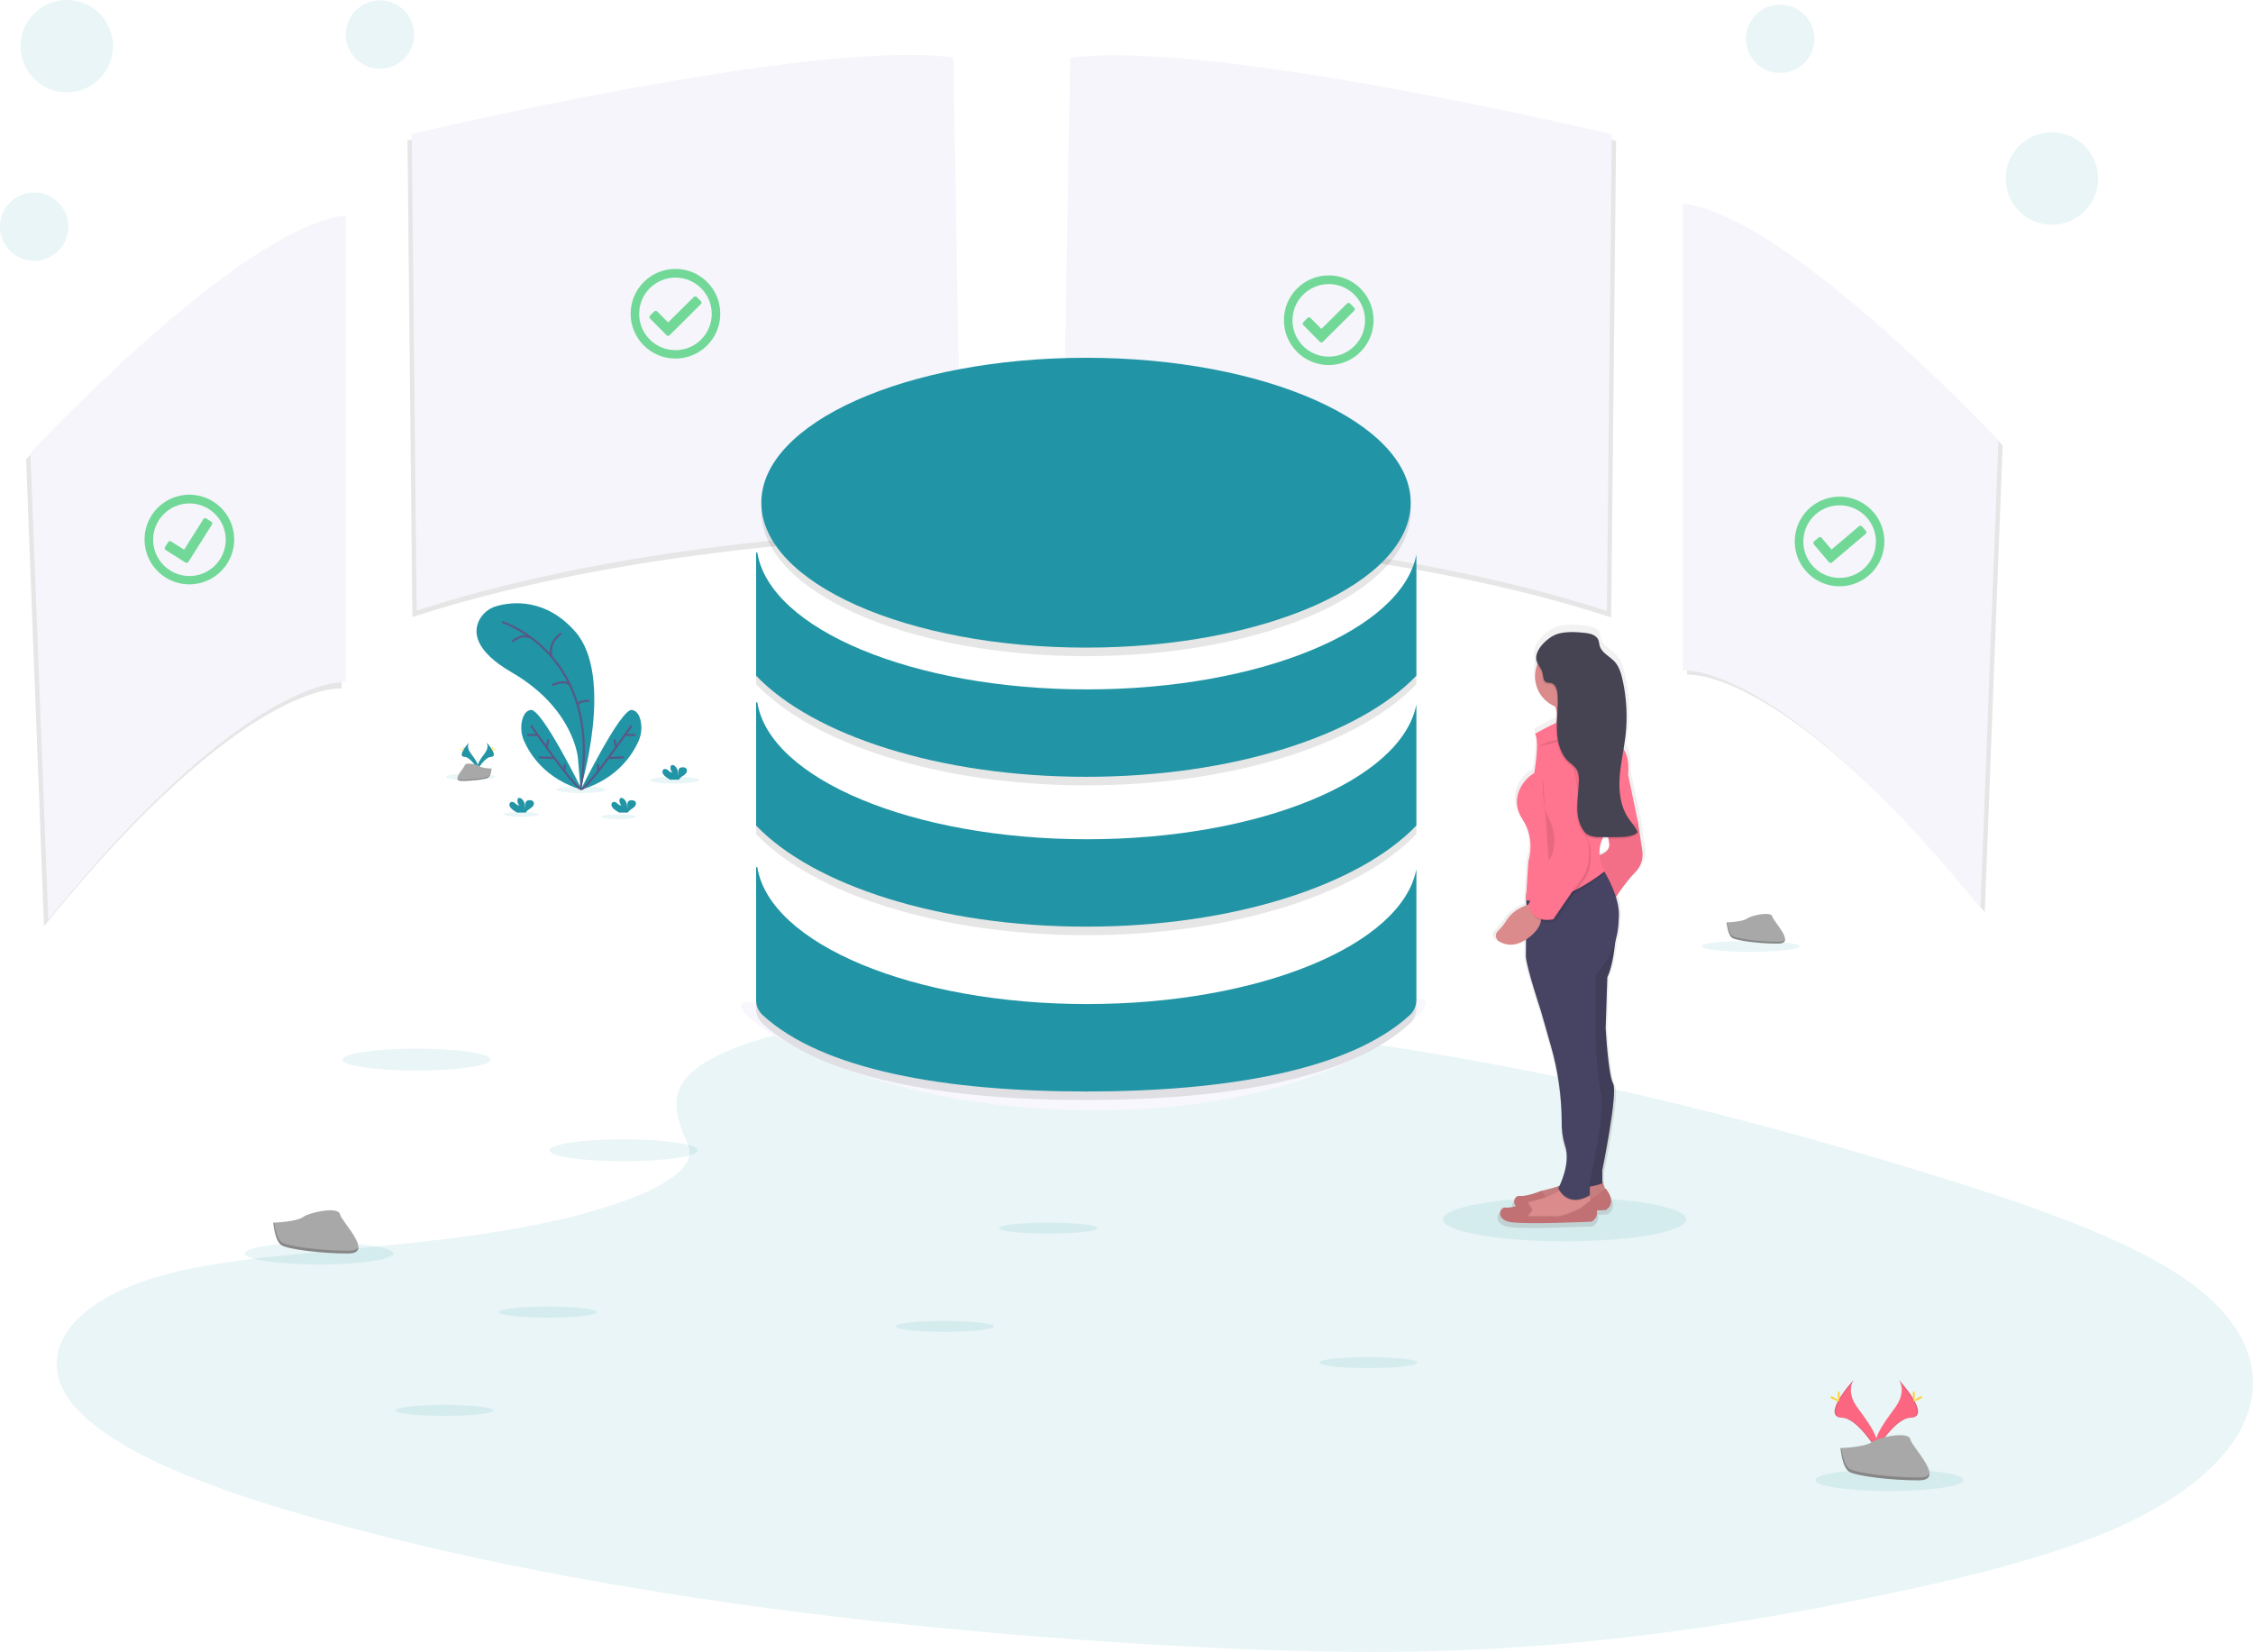
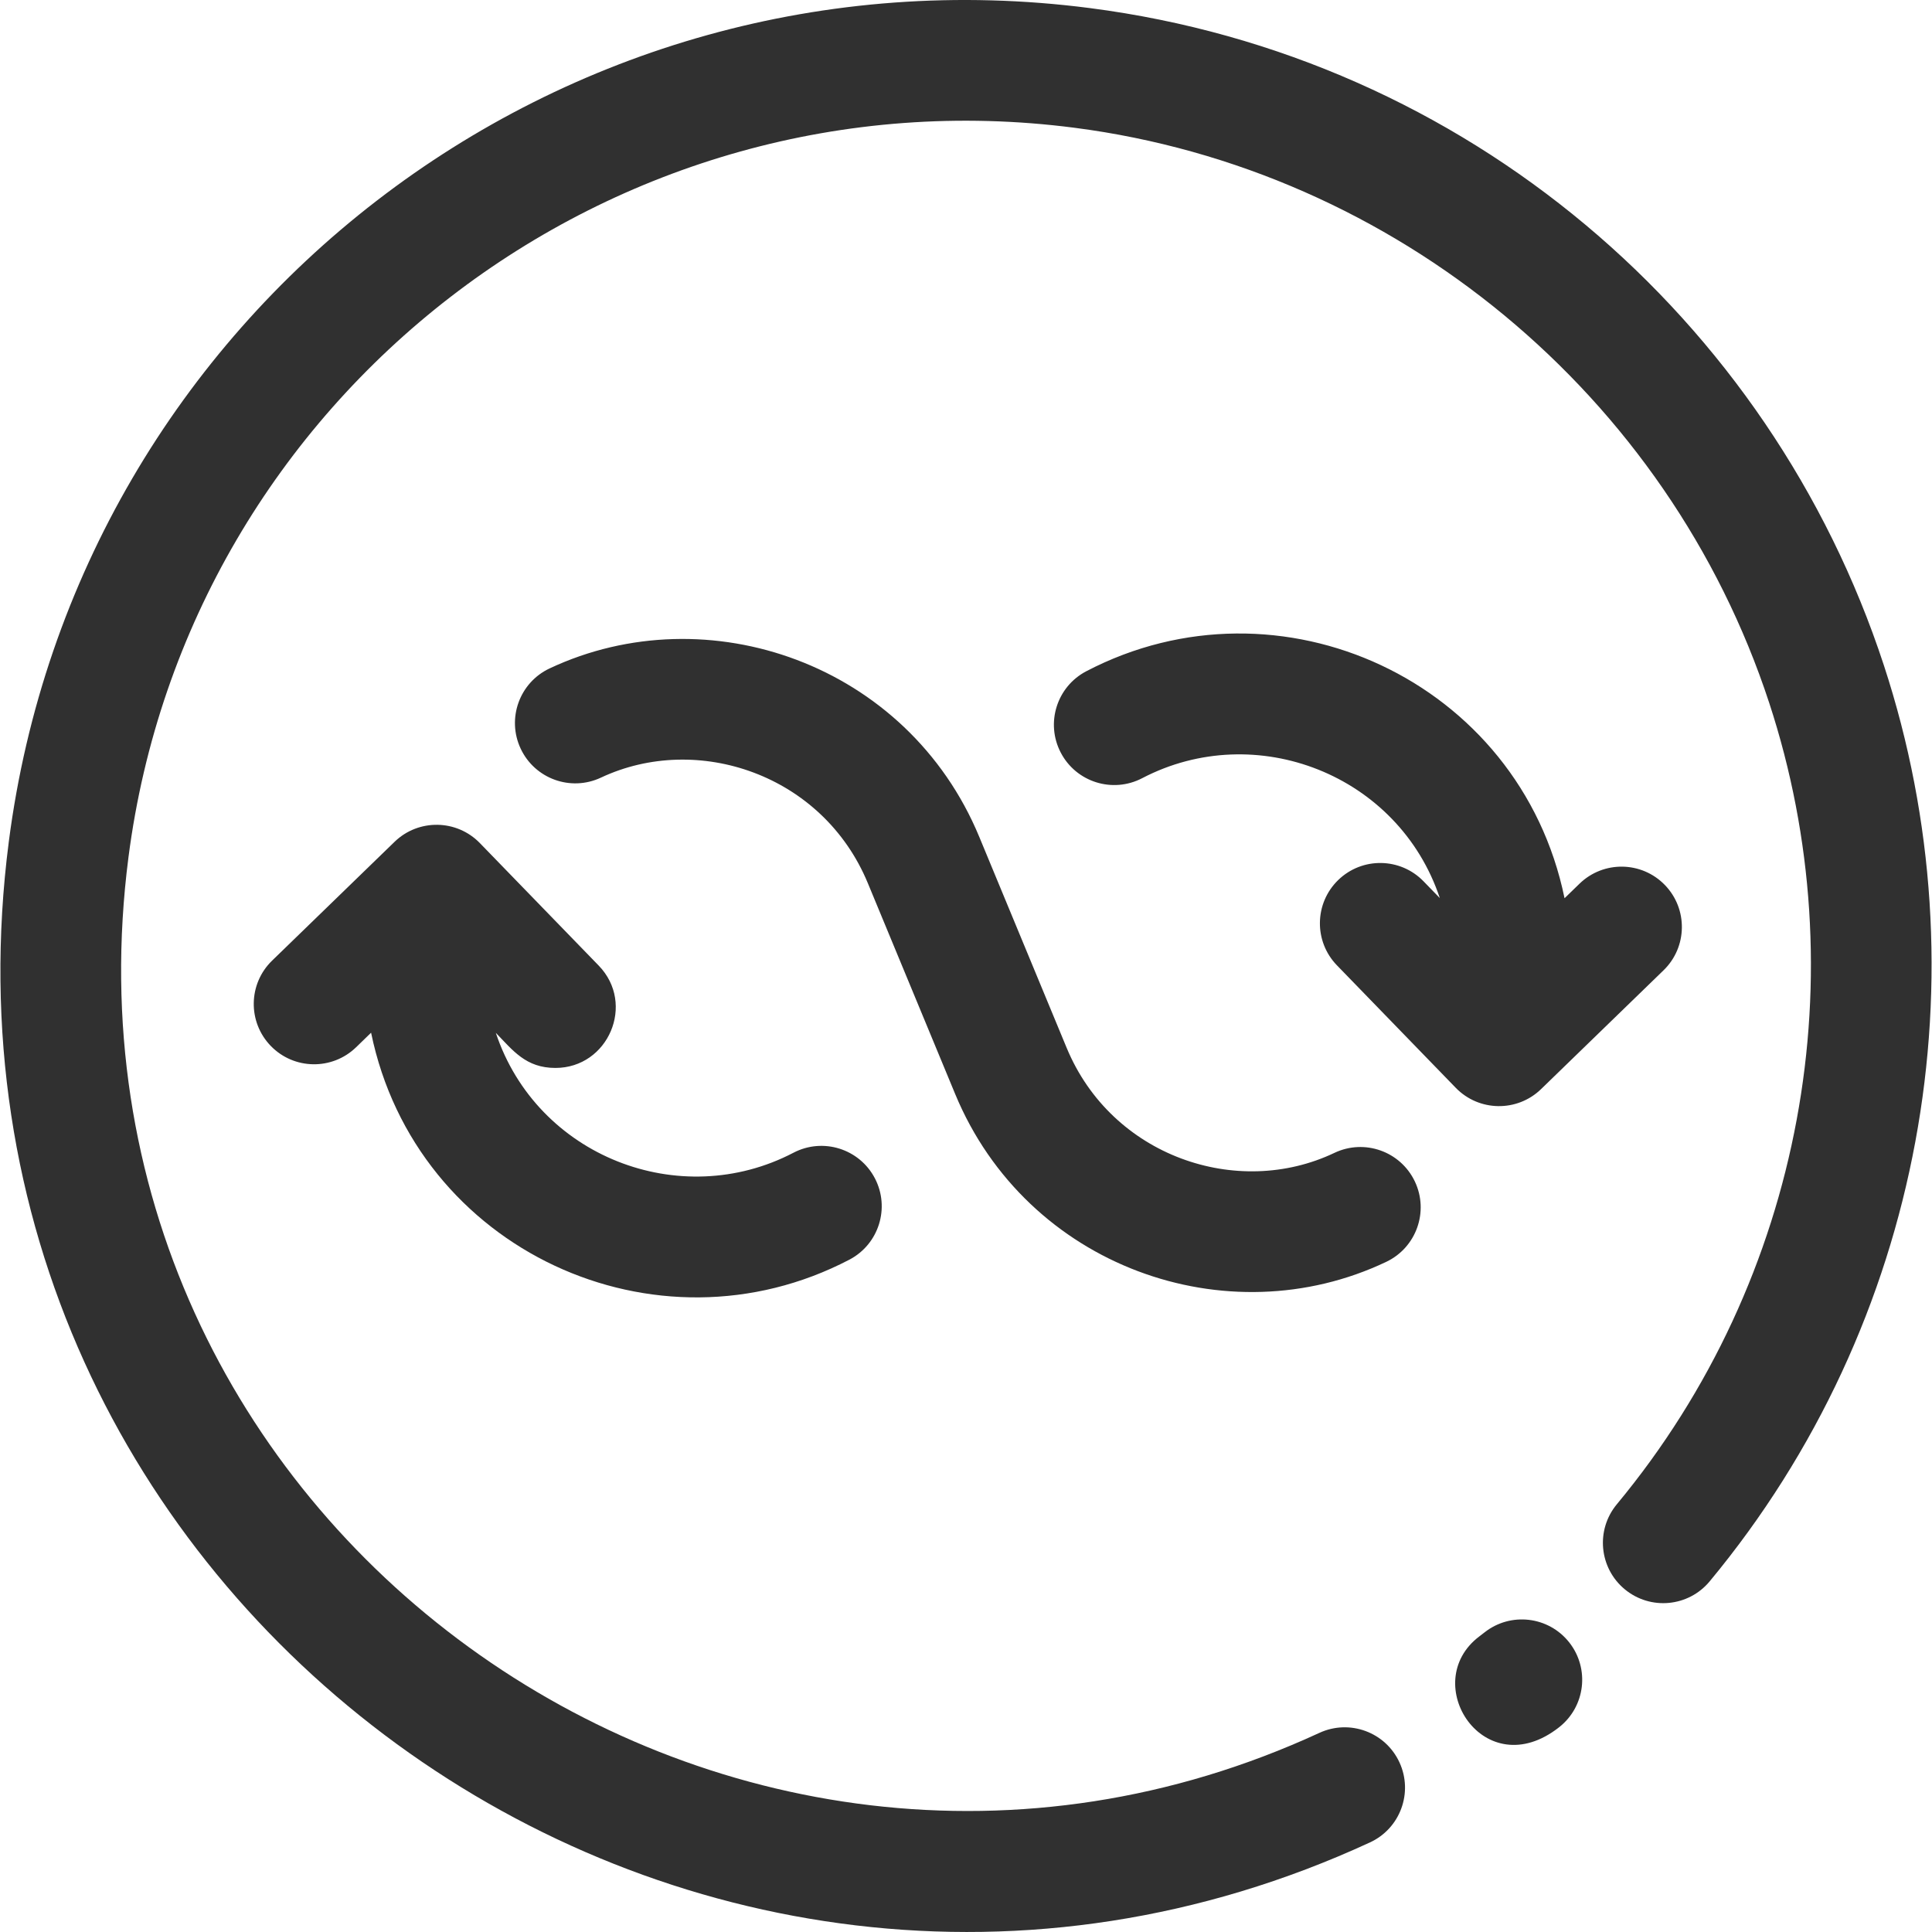
- <svg xmlns="http://www.w3.org/2000/svg" data-name="Layer 1" width="1055.52" height="773.82">
-   <defs>
-     <linearGradient id="a" x1="1958.6" y1="638.33" x2="1958.6" y2="355.69" gradientTransform="matrix(-1 0 0 1 2766 0)" gradientUnits="userSpaceOnUse">
-       <stop offset="0" stop-color="gray" stop-opacity=".25" />
-       <stop offset=".54" stop-color="gray" stop-opacity=".12" />
-       <stop offset="1" stop-color="gray" stop-opacity=".1" />
-     </linearGradient>
-   </defs>
-   <path d="M344.29 490.98c34.91-13.73 89.71-16.53 139.59-15.43 156.68 3.43 298.11 36.8 420.44 74.55 44.29 13.67 87.89 28.4 116.64 47.22 58.52 38.31 41.16 91.38-40.21 122.94-27.69 10.74-61.25 19-95.71 26.26-61.28 12.98-127.36 23.39-196.9 26.39-49.58 2.11-99.78.39-149.07-2.56-137.73-8.27-272.91-26.44-386.22-57.67-49.7-13.67-96.54-30.67-117-52.8s-7.38-50.15 43.37-63.25c21-5.41 46.08-7.86 70.65-10.15 36.16-3.38 72.9-6.72 105.53-13.59 33.71-7.1 73.62-20.83 66.95-36.54-7.19-16.86-12.93-31.66 21.94-45.37z" fill="#2195a5" opacity=".1" />
-   <path d="M503.38 30.13l-3.81 221s137.92 0 255.26 38.1l2.29-223.32S568.91 20.99 503.38 30.13z" opacity=".1" />
-   <path d="M501.38 27.13l-3.81 221s137.92 0 255.26 38.1l2.29-223.32S566.91 17.99 501.38 27.13z" fill="#f5f5fb" />
-   <path d="M444.64 29.96l3.81 221s-137.92 0-255.26 38.1L190.9 65.8s188.21-44.98 253.74-35.84z" opacity=".1" />
-   <path d="M446.64 26.96l3.81 221s-137.92 0-255.26 38.1L192.9 62.8s188.21-44.98 253.74-35.84z" fill="#f5f5fb" />
-   <path d="M790.41 97.42v218.69s45-5.33 139.44 111.25l8.39-218.69s-98.3-105.91-147.83-111.25z" opacity=".1" />
-   <path d="M788.41 95.42v218.69s45-5.33 139.44 111.25l8.39-218.69s-98.3-105.91-147.83-111.25z" fill="#f5f5fb" />
-   <path d="M160.06 103.91v218.7s-45-5.33-139.44 111.25l-8.38-218.69s98.29-105.91 147.82-111.26z" opacity=".1" />
-   <path d="M162.06 100.91v218.7s-45-5.33-139.44 111.25l-8.38-218.69s98.29-105.91 147.82-111.26z" fill="#f5f5fb" />
-   <path d="M668.06 469.68c0 7.45-47.31 50.5-155 50.5s-166-41.55-166-49 60.31 11 168 11 153-19.96 153-12.5z" fill="#f7f7fd" />
-   <ellipse cx="316.11" cy="365.5" rx="11.46" ry="1.57" fill="#2195a5" opacity=".1" />
-   <ellipse cx="272.22" cy="369.95" rx="11.46" ry="1.57" fill="#2195a5" opacity=".1" />
-   <ellipse cx="220.54" cy="363.93" rx="11.46" ry="1.57" fill="#2195a5" opacity=".1" />
-   <ellipse cx="289.79" cy="382.62" rx="8.14" ry="1.12" fill="#2195a5" opacity=".1" />
-   <ellipse cx="244.24" cy="381.5" rx="8.14" ry="1.12" fill="#2195a5" opacity=".1" />
-   <path d="M271.98 369.6s16.06-52.67-2.52-73.76c-13.9-15.78-29.7-13.93-36.7-11.93a13.06 13.06 0 00-8.43 7c-2.47 5.33-2 14 15.42 24.08 29.19 16.9 31 40.09 31 40.09z" fill="#2195a5" />
-   <path d="M235.24 291.37s47.36 14.81 36.74 78.23m-9.08-72.92s-6.52 4.39-4.45 11m-18.46-7.09s4-4.06 8.83-1.82m9.94 22.21s7-3.55 8.81.9m8.46 6.51s-5.26-.42-5.35 2.09" fill="none" stroke="#565987" stroke-miterlimit="10" />
-   <path d="M272.63 370.02s-18.82-38.28-24-37.44c-2.45.4-3.58 2.81-4.1 5.24a15.4 15.4 0 001 9.32c2.71 6.12 9.88 17.77 27.1 22.88z" fill="#2195a5" />
-   <path d="M248.76 339.84s19.75 28.64 23.57 29.9m-25.36-25.43h4.61m.91 10.48l7.22.31m-2.82-8.69l-.79 3.76m8.47 7.69l-.14 3.42" fill="none" stroke="#565987" stroke-miterlimit="10" />
-   <path d="M272.07 370.02s18.81-38.28 24-37.44c2.46.4 3.59 2.81 4.1 5.24a15.47 15.47 0 01-1 9.32c-2.71 6.12-9.88 17.77-27.1 22.88z" fill="#2195a5" />
-   <path d="M295.91 339.84s-19.75 28.64-23.56 29.9m25.38-25.43h-4.61m-.91 10.48l-7.23.31m2.83-8.69l.79 3.76m-8.47 7.69l.14 3.42" fill="none" stroke="#565987" stroke-miterlimit="10" />
-   <path d="M239.76 378.96a3.26 3.26 0 01-1.07-1.62 1.42 1.42 0 01.75-1.64c.68-.27 1.42.21 2 .69a2.64 2.64 0 001.92.93 2.94 2.94 0 01-.91-2.74 1.26 1.26 0 01.26-.56c.38-.41 1.07-.23 1.53.09 1.45 1 1.85 3 1.86 4.77a8.56 8.56 0 000-2 2 2 0 01.74-1.74 2.26 2.26 0 011.12-.27 2.34 2.34 0 011.83.52 1.84 1.84 0 01-.07 2.25 7.15 7.15 0 01-1.89 1.51 4.07 4.07 0 00-1.35 1.29.94.94 0 00-.1.23h-4.1a11.9 11.9 0 01-2.52-1.71zm71.7-15.42a3.24 3.24 0 01-1.07-1.61 1.43 1.43 0 01.75-1.65 2.1 2.1 0 012 .7 2.59 2.59 0 001.92.92 2.93 2.93 0 01-.91-2.74 1.12 1.12 0 01.26-.55c.38-.41 1.07-.24 1.53.08 1.45 1 1.85 3 1.86 4.78a8.64 8.64 0 000-2 2 2 0 01.74-1.74 2.15 2.15 0 011.12-.26 2.3 2.3 0 011.83.52 1.82 1.82 0 01-.07 2.24 7.15 7.15 0 01-1.89 1.51 4.17 4.17 0 00-1.35 1.29.94.94 0 00-.1.23h-4.1a11.54 11.54 0 01-2.52-1.72zm-23.9 15.42a3.26 3.26 0 01-1.07-1.62 1.43 1.43 0 01.75-1.64c.69-.27 1.42.21 2 .69a2.65 2.65 0 001.92.93 2.93 2.93 0 01-.9-2.74 1.14 1.14 0 01.25-.56c.38-.41 1.07-.23 1.53.09 1.45 1 1.86 3 1.87 4.77a9.17 9.17 0 000-2 2 2 0 01.74-1.74 3 3 0 012.95.25 1.82 1.82 0 01-.07 2.25 7 7 0 01-1.89 1.51 4.26 4.26 0 00-1.35 1.29 1.6 1.6 0 00-.1.23h-4.09a11.71 11.71 0 01-2.54-1.71zm-67.8-31.16s-1.53 2 .71 5 4.1 5.59 3.35 7.48c0 0-3.39-5.63-6.14-5.71s-.92-3.39 2.08-6.77z" fill="#2195a5" />
-   <path d="M219.76 347.8a2.36 2.36 0 00-.31.63c-2.69 3.15-4.12 6.1-1.54 6.17 2.41.07 5.3 4.38 6 5.46a1.83 1.83 0 01-.08.25s-3.39-5.63-6.14-5.71-.93-3.42 2.07-6.8z" opacity=".1" />
-   <path d="M216.94 350.35c0 .71.08 1.28.18 1.28s.17-.57.17-1.28-.09-.37-.19-.37-.16-.33-.16.37z" fill="#ffd037" />
-   <path d="M215.96 351.2c.62.34 1.16.54 1.21.45s-.42-.43-1-.76-.38-.1-.42 0-.41.02.21.31z" fill="#ffd037" />
-   <path d="M227.9 347.8s1.54 2-.71 5-4.09 5.59-3.34 7.48c0 0 3.38-5.63 6.14-5.71s.94-3.39-2.09-6.77z" fill="#2195a5" />
-   <path d="M227.9 347.8a2.36 2.36 0 01.31.63c2.69 3.15 4.12 6.1 1.54 6.17-2.41.07-5.29 4.38-6 5.46a1.83 1.83 0 00.08.25s3.38-5.63 6.14-5.71.96-3.42-2.07-6.8z" opacity=".1" />
-   <path d="M230.76 350.35c0 .71-.07 1.28-.17 1.28s-.18-.57-.18-1.28.1-.37.2-.37.15-.33.15.37z" fill="#ffd037" />
-   <path d="M231.76 351.2c-.62.34-1.16.54-1.2.45s.41-.43 1-.76.38-.1.43 0 .36.02-.23.31z" fill="#ffd037" />
-   <path d="M230.27 360.05s-4.3-.13-5.59-1.05-6.6-2-6.92-.55-6.45 7.35-1.61 7.39 11.26-.76 12.55-1.54 1.57-4.25 1.57-4.25z" fill="#a8a8a8" />
-   <path d="M216.07 365.32c4.84 0 11.26-.75 12.55-1.54 1-.6 1.37-2.75 1.5-3.74h.15s-.28 3.46-1.57 4.25-7.7 1.58-12.55 1.54c-1.39 0-1.88-.51-1.85-1.25.19.46.73.73 1.77.74z" opacity=".2" />
-   <ellipse cx="195.17" cy="496.39" rx="34.72" ry="5.13" fill="#2195a5" opacity=".1" />
-   <ellipse cx="292.15" cy="538.87" rx="34.72" ry="5.13" fill="#2195a5" opacity=".1" />
-   <ellipse cx="149.49" cy="587.2" rx="34.72" ry="5.13" fill="#2195a5" opacity=".1" />
-   <ellipse cx="885.14" cy="693.36" rx="34.72" ry="5.13" fill="#2195a5" opacity=".1" />
-   <ellipse cx="491.09" cy="575.32" rx="22.99" ry="2.57" fill="#2195a5" opacity=".1" />
-   <ellipse cx="820.09" cy="443.32" rx="22.99" ry="2.57" fill="#2195a5" opacity=".1" />
-   <ellipse cx="641.08" cy="638.32" rx="22.99" ry="2.57" fill="#2195a5" opacity=".1" />
-   <ellipse cx="442.64" cy="621.36" rx="22.99" ry="2.57" fill="#2195a5" opacity=".1" />
-   <ellipse cx="256.67" cy="614.69" rx="22.99" ry="2.57" fill="#2195a5" opacity=".1" />
-   <ellipse cx="208.21" cy="660.73" rx="22.99" ry="2.57" fill="#2195a5" opacity=".1" />
-   <g opacity=".1">
-     <ellipse cx="508.8" cy="239.5" rx="152.12" ry="67.89" />
-     <path d="M663.56 263.77c-6.73 35.4-73.23 63.19-154.29 63.19-81.77 0-148.73-28.28-154.47-64.11h-.57v57.69c26.74 27.94 85.94 47.37 154.66 47.37s127.92-19.43 154.67-47.37z" />
-     <path d="M663.56 333.97c-6.73 35.39-73.23 63.19-154.29 63.19-81.77 0-148.73-28.28-154.47-64.12h-.57v57.7c26.74 27.94 85.94 47.36 154.66 47.36s127.92-19.42 154.67-47.36z" />
-     <path d="M663.56 411.18c-6.73 35.4-73.23 63.19-154.29 63.19-81.77 0-148.73-28.27-154.47-64.11h-.57v62.22a9.59 9.59 0 003.08 7.06c28 25.71 85.39 35.78 151.58 35.78s123.55-10.07 151.59-35.78a9.59 9.59 0 003.08-7.06z" />
-   </g>
-   <ellipse cx="508.8" cy="235.5" rx="152.12" ry="67.89" fill="#2195a5" />
-   <path d="M663.56 259.77c-6.73 35.4-73.23 63.19-154.29 63.19-81.77 0-148.73-28.28-154.47-64.11h-.57v57.69c26.74 27.94 85.94 47.37 154.66 47.37s127.92-19.43 154.67-47.37z" fill="#2195a5" />
-   <path d="M663.56 329.97c-6.73 35.39-73.23 63.19-154.29 63.19-81.77 0-148.73-28.28-154.47-64.12h-.57v57.7c26.74 27.94 85.94 47.36 154.66 47.36s127.92-19.42 154.67-47.36z" fill="#2195a5" />
-   <path d="M663.56 407.18c-6.73 35.4-73.23 63.19-154.29 63.19-81.77 0-148.73-28.27-154.47-64.11h-.57v62.22a9.59 9.59 0 003.08 7.06c28 25.71 85.39 35.78 151.58 35.78s123.55-10.07 151.59-35.78a9.59 9.59 0 003.08-7.06z" fill="#2195a5" />
-   <ellipse cx="733.03" cy="571.25" rx="57" ry="10.26" fill="#2195a5" opacity=".1" />
-   <path d="M773.27 503.61c2.88 1.7 7.4 2.81 13.09-.85l-.05 8.11c.4 5.56 7.28 25.83 7.28 25.83l4.85 16.67a130.07 130.07 0 015.33 36.28c0 4.06.38 8.26 1.55 11.42 2.59 7-1 16-2.57 19.32a80.1 80.1 0 01-8 2.25 5.83 5.83 0 00-.71.22v-.05s-7.28 2.89-10.52 2.49c-2.41-.29-3.92 2.72-2 4.93a14.88 14.88 0 01-4.84.64c-3.24-.4-4.86 5.16 1.21 6.75s40.46 0 40.46 0a4.87 4.87 0 002.58-5.38l4.3-.18s6.07-2.78 0-10.33l-.33.24-1.29-3.82V613s7.69-37 5.26-41.33-3.72-26.67-3.72-26.67l.85-24.2c2.19-4.52 3.31-11.62 3.88-17.17a36 36 0 001.55-8.14c.1-1.31.18-2.67.23-4.09a27.27 27.27 0 00-1.48-9.16 92.06 92.06 0 019.17-11.5 11.82 11.82 0 003.65-10.33l-2-13.51-4.86-23c.61-6.39-.72-10.07-2.2-12.15.35-2.07.68-4.13.93-6.21a79.6 79.6 0 00-1.42-27c-.7-3.08-1.66-6.25-3.83-8.59-2.45-2.66-6.43-4.27-7.35-7.74a20.66 20.66 0 00-.56-2.62c-.89-2.27-3.69-3.1-6.15-3.4-4.38-.53-10.71-.93-14.92.79A18.09 18.09 0 00792 365a6.89 6.89 0 00-1 4.95 6.6 6.6 0 00.69 1.7 15.39 15.39 0 008.94 19.7c.1.31.19.61.26.9a15.41 15.41 0 01.4 2.17c-.08 1.4-.17 2.81-.23 4.22l-.15.57a105.13 105.13 0 00-10.17 5.18c2.42 3.58-.41 18.68-.41 18.68-6.07 3.57-12.13 12.71-5.66 22.25s2.83 19.86 2.83 19.86l-1 15.54-.2 3.11h.07l-.07 1.18h.17v1.27c-2.84 1.05-7 3.15-9.47 7.05a24.94 24.94 0 01-4.23 5.19 3.12 3.12 0 00.5 5.09zm48.85-41.28a14.77 14.77 0 011.44-7.82h2.86a18.57 18.57 0 00.35 1.88c.82 3.55-2.46 5.22-4.65 5.94z" transform="translate(-72.24 -63.09)" fill="url(#a)" />
-   <path d="M750.68 553.24l1.56 4.67-5.06 5.06-16.74 3.94-12.07-1.17.78-4.28a5.17 5.17 0 013.83-3.78c5-1.16 14.42-3.82 16.41-7.51z" fill="#db8b8b" />
-   <path d="M750.68 553.24l1.56 4.67-5.06 5.06-16.74 3.94-12.07-1.17.78-4.28a5.17 5.17 0 013.83-3.78c5-1.16 14.42-3.82 16.41-7.51z" opacity=".1" />
-   <path d="M722.26 564.53l2.34-3.11-2.34-3.61s-7 2.83-10.12 2.44-4.67 5.06 1.17 6.62 38.93 0 38.93 0 5.84-2.73 0-10.13l-5.06 3.9s-8.57 4.67-12.85 3.89z" fill="#c17174" />
-   <path d="M711.76 571.15l12.07 1.17 16.74-3.9 5.06-5.06-.41-1.23-.58-1.74-.57-1.7-11.31-3.11a7 7 0 01-2.29 2.29c-3.67 2.51-10.25 4.32-14.12 5.22a3.82 3.82 0 00-.48.15 5 5 0 00-2 1.21 5.1 5.1 0 00-1.38 2.42z" fill="#db8b8b" />
-   <path d="M711.76 571.15l12.07 1.17 16.74-3.9 5.06-5.06-.41-1.23-4.65 3.57s-8.57 4.67-12.85 3.89h-12.08l2.34-3.11-2.1-3.24a5 5 0 00-2 1.21 5.1 5.1 0 00-1.38 2.42z" opacity=".1" />
-   <path d="M715.64 569.98l2.34-3.11-2.34-3.61s-7 2.83-10.12 2.44-4.67 5.06 1.17 6.62 38.93 0 38.93 0 5.84-2.73 0-10.12l-5.06 3.89s-8.57 4.67-12.85 3.89z" fill="#c17174" />
-   <path d="M725.37 344.18s18.69 2 16-5.84a13.91 13.91 0 01-.58-6.88 18.94 18.94 0 013.3-7.91l-17.52 2.72a21.86 21.86 0 012.38 5.63c2.05 8.26-3.58 12.28-3.58 12.28z" fill="#db8b8b" />
-   <path d="M757.3 432.91s-.39 16.74-4.28 24.92l-.78 23.75s1.16 21.8 3.5 26.08-5.06 40.49-5.06 40.49v6.23s-12.46 4.67-16-.78l3.5-46.33-1.56-64.23z" fill="#474463" />
-   <path d="M757.3 432.91s-.39 16.74-4.28 24.92l-.78 23.75s1.16 21.8 3.5 26.08-5.06 40.49-5.06 40.49v6.23s-12.46 4.67-16-.78l3.5-46.33-1.56-64.23z" opacity=".1" />
-   <path d="M765.08 379.22l2.34 6.23 2 13.23a11.75 11.75 0 01-3.51 10.13c-4.67 4.67-10.9 14.4-10.9 14.4l-7.39-22.19s7.39-1.17 6.22-6.23-.77-14.4-.77-14.4z" fill="#ff748e" />
-   <path d="M765.17 379.13l2.33 6.23 2 13.24a11.7 11.7 0 01-3.5 10.12c-4.68 4.67-10.9 14.41-10.9 14.41l-7.45-22.22s7.4-1.17 6.23-6.23-.78-14.41-.78-14.41z" opacity=".05" />
-   <path d="M730.48 557.91c5 7.86 12.77 3.4 14.15 2.52l-.57-1.7-11.3-3.15a7 7 0 01-2.28 2.33z" opacity=".1" />
-   <path d="M714.86 448.13c.39 5.45 7 25.3 7 25.3l4.67 16.34a130.39 130.39 0 015.13 35.54 34.71 34.71 0 001.49 11.19c3.12 8.57-3.11 20.24-3.11 20.24 5.45 9.74 14.79 3.12 14.79 3.12v-6.23s7.4-33.87 5.45-40.49-2.72-24.52-2.72-24.52V456.3a36.67 36.67 0 0010.68-23.24c.09-1.28.17-2.62.22-4 .31-8.78-5.7-19.08-8-22.75-.56-.89-.92-1.39-.92-1.39l-34.37 13.64h-.08v4.29z" fill="#474463" />
-   <path d="M726.54 326.27a21.86 21.86 0 012.38 5.63 15.22 15.22 0 0011.84-.44 18.94 18.94 0 013.3-7.91z" opacity=".1" />
-   <circle cx="734.33" cy="316.93" r="15.18" fill="#db8b8b" />
-   <path d="M714.86 422.82h.17c16.32 3.36 36.82-13.65 36.82-13.65a20.31 20.31 0 01-1.42-2.9c-.56-.89-.92-1.39-.92-1.39l-34.37 13.64-.09 1.36z" opacity=".1" />
-   <path d="M719.15 343.79s21.8-13.24 28.8-7.79l9.74 12.46s6.23 1.95 5.07 14.45l4.67 22.58-14 3.5s-8.17 7.79-1.55 19.08c0 0-20.64 17.13-37 13.62l1.17-18.29s3.5-10.13-2.72-19.47-.39-18.3 5.45-21.8c-.02-.04 2.7-14.84.37-18.34z" fill="#ff748e" />
-   <path d="M717.98 423.21s-8.18 1.56-12.07 7.79a24.3 24.3 0 01-4.08 5.09 3.08 3.08 0 00.49 4.92c3.09 1.86 8.12 3 14.49-2.23 10.95-8.95 1.17-15.57 1.17-15.57z" fill="#db8b8b" />
-   <path d="M730.05 351.19s7.78-.78 9.73 19.46 5.06 24.92 5.06 24.92 1.95 10.51-2.73 16.74-13.62 19.47-13.62 19.47-9.73 2.72-11.68-7l12.07-22.58s1.94-7.79-2.73-13.24-8.17-41.67 3.9-37.77z" opacity=".1" />
-   <path d="M729.27 350.02s7.78-.78 9.73 19.47 5.06 24.91 5.06 24.91 2 10.51-2.72 16.74-13.58 19.47-13.58 19.47-9.73 2.72-11.68-7l12.07-22.58s1.95-7.79-2.73-13.24-8.22-41.66 3.85-37.77z" fill="#ff748e" />
-   <path d="M722.84 364.62s-.77 12.07 2.73 18.69 3.5 15.18 0 19.85m-4.67-53.34s3.11-3.11 12.07-3.5 12.84-3.11 12.84-3.11" opacity=".1" />
-   <path d="M742.55 297.31c2.37.29 5.07 1.1 5.92 3.32a22.14 22.14 0 01.55 2.57c.88 3.4 4.71 5 7.07 7.58 2.08 2.3 3 5.4 3.68 8.43a79.17 79.17 0 011.37 26.45c-.76 6.45-2.32 12.81-2.75 19.29s.36 13.31 3.9 18.76c1.53 2.34 3.54 4.4 4.62 7-2.23 1.81-5.31 2.07-8.19 2.17q-5 .17-10.05 0a10.67 10.67 0 01-5.1-1.07 7.86 7.86 0 01-2.68-2.87c-1.92-3.25-2.4-7.16-2.32-10.93s.68-7.52.75-11.3a9.82 9.82 0 00-1.31-5.92 19.07 19.07 0 00-3.26-3c-4.17-3.7-5.6-9.62-5.74-15.19s.78-11.14.31-16.69c-.18-2.17-1-4.78-3.13-5.2a11.38 11.38 0 01-2-.26c-1.71-.66-1.54-3.07-2-4.84-.55-2-2.25-3.53-2.73-5.53-1.12-4.71 4.88-10.34 8.81-12s10.07-1.29 14.28-.77z" opacity=".1" />
-   <path d="M742.94 296.53c2.37.29 5.07 1.1 5.92 3.33a21.54 21.54 0 01.55 2.56c.88 3.4 4.71 5 7.07 7.58 2.08 2.3 3 5.4 3.68 8.43a79.17 79.17 0 011.36 26.48c-.75 6.45-2.31 12.81-2.74 19.3s.36 13.3 3.9 18.75c1.53 2.35 3.54 4.4 4.62 7-2.23 1.82-5.31 2.07-8.19 2.17q-5 .16-10.05 0a10.66 10.66 0 01-5.1-1.06 7.89 7.89 0 01-2.68-2.88c-1.92-3.25-2.4-7.16-2.32-10.93s.68-7.52.75-11.29c0-2.06-.12-4.24-1.31-5.92a18.73 18.73 0 00-3.26-3c-4.17-3.7-5.6-9.62-5.74-15.19s.78-11.14.31-16.69c-.18-2.17-1-4.78-3.13-5.2a11.38 11.38 0 01-2-.26c-1.71-.66-1.54-3.07-2-4.84-.55-2-2.25-3.52-2.73-5.53-1.12-4.71 4.88-10.34 8.81-12s10.1-1.33 14.28-.81z" fill="#464353" />
-   <path d="M128.04 572.77s10.72-.33 13.94-2.63 16.48-5.05 17.28-1.36 16.1 18.34 4 18.44-28.1-1.89-31.33-3.85-3.89-10.6-3.89-10.6z" fill="#a8a8a8" />
-   <path d="M163.48 585.91c-12.09.1-28.1-1.88-31.32-3.84-2.45-1.5-3.43-6.86-3.76-9.34h-.36s.68 8.64 3.9 10.6 19.23 3.94 31.33 3.85c3.49 0 4.69-1.27 4.63-3.11-.49 1.15-1.82 1.84-4.42 1.84z" opacity=".2" />
-   <path d="M808.93 432.12s7.35-.23 9.57-1.81 11.31-3.46 11.86-.93 11.06 12.59 2.75 12.66-19.29-1.3-21.5-2.64-2.68-7.28-2.68-7.28z" fill="#a8a8a8" />
-   <path d="M833.26 441.16c-8.3.06-19.29-1.3-21.5-2.64-1.69-1-2.36-4.71-2.58-6.41h-.25s.47 5.93 2.68 7.28 13.2 2.7 21.5 2.64c2.4 0 3.23-.87 3.18-2.14-.33.78-1.24 1.25-3.03 1.27z" opacity=".2" />
-   <circle cx="31.29" cy="21.63" r="21.63" fill="#2195a5" opacity=".1" />
-   <circle cx="961.29" cy="83.63" r="21.63" fill="#2195a5" opacity=".1" />
-   <circle cx="16" cy="106.18" r="16" fill="#2195a5" opacity=".1" />
-   <circle cx="178" cy="16.18" r="16" fill="#2195a5" opacity=".1" />
-   <circle cx="834" cy="18.18" r="16" fill="#2195a5" opacity=".1" />
-   <path d="M889.62 646.4s4 5.24-1.85 13.15-10.68 14.58-8.73 19.51c0 0 8.83-14.68 16-14.89s2.48-8.93-5.42-17.77z" fill="#fc6681" />
-   <path d="M889.62 646.4a6.42 6.42 0 01.81 1.65c7 8.24 10.76 15.93 4 16.12-6.28.18-13.81 11.41-15.62 14.25a5.39 5.39 0 00.22.64s8.83-14.68 16-14.89 2.49-8.93-5.41-17.77z" opacity=".1" />
-   <path d="M897.06 653.08c0 1.84-.21 3.34-.46 3.34s-.46-1.5-.46-3.34.26-1 .51-1 .41-.85.41 1z" fill="#ffd037" />
-   <path d="M899.62 655.28c-1.62.88-3 1.41-3.16 1.19s1.1-1.12 2.71-2 1-.24 1.11 0 .96-.07-.66.81z" fill="#ffd037" />
-   <path d="M868.46 646.4s-4 5.24 1.85 13.15 10.68 14.58 8.73 19.51c0 0-8.84-14.68-16-14.89s-2.49-8.93 5.42-17.77z" fill="#fc6681" />
-   <path d="M868.46 646.4a6.61 6.61 0 00-.82 1.65c-7 8.24-10.75 15.93-4 16.12 6.28.18 13.82 11.41 15.62 14.25-.06.21-.13.43-.21.64 0 0-8.84-14.68-16-14.89s-2.5-8.93 5.41-17.77z" opacity=".1" />
-   <path d="M861.01 653.08c0 1.84.21 3.34.47 3.34s.46-1.5.46-3.34-.26-1-.52-1-.41-.85-.41 1z" fill="#ffd037" />
-   <path d="M858.46 655.28c1.62.88 3 1.41 3.15 1.19s-1.09-1.12-2.71-2-1-.24-1.1 0-.96-.07.66.81z" fill="#ffd037" />
-   <path d="M862.29 678.38s11.2-.35 14.57-2.75 17.23-5.27 18.07-1.42 16.82 19.17 4.18 19.27-29.38-2-32.74-4-4.08-11.1-4.08-11.1z" fill="#a8a8a8" />
-   <path d="M899.34 692.14c-12.65.1-29.38-2-32.75-4-2.56-1.56-3.59-7.17-3.93-9.76h-.37s.71 9 4.08 11.08 20.1 4.12 32.74 4c3.65 0 4.91-1.33 4.84-3.25-.5 1.18-1.9 1.91-4.61 1.93z" opacity=".2" />
-   <path d="M316.45 125.97a21 21 0 1021 21 21 21 0 00-21-21zm0 4.07a17 17 0 11-17 17 17 17 0 0117-17m11.89 11.05l-1.91-1.93a1 1 0 00-1.44 0l-12 11.89-5.06-5.14a1 1 0 00-1.44 0l-1.92 1.91a1 1 0 000 1.44l7.7 7.76a1 1 0 001.44 0l14.63-14.52a1 1 0 000-1.44zm-244.37 91.2a21 21 0 1025.22 15.76 21 21 0 00-25.22-15.76zm.92 4a17 17 0 11-12.71 20.34 17 17 0 0112.71-20.34m14.07 8.1l-2.3-1.48a1 1 0 00-1.4.32l-9 14.28-6.09-3.85a1 1 0 00-1.4.32l-1.45 2.3a1 1 0 00.32 1.4l9.24 5.83a1 1 0 001.41-.32l11-17.43a1 1 0 00-.31-1.4zm523.56-115.38a21 21 0 1021 21 21 21 0 00-21-21zm0 4.07a17 17 0 11-17 17 17 17 0 0117-17m11.89 11.05l-1.91-1.93a1 1 0 00-1.44 0l-12 11.89-5.07-5.11a1 1 0 00-1.44 0l-1.91 1.93a1 1 0 000 1.44l7.7 7.76a1 1 0 001.44 0l14.63-14.52a1 1 0 000-1.44zm229.04 88.59a21 21 0 1019.31 22.59 21 21 0 00-19.31-22.59zm-.32 4.05a17 17 0 11-18.22 15.6 16.95 16.95 0 0118.22-15.6m11 11.94l-1.76-2.07a1 1 0 00-1.43-.12l-12.87 10.93-4.66-5.49a1 1 0 00-1.44-.12l-2.07 1.76a1 1 0 00-.11 1.43l7.07 8.33a1 1 0 001.43.12l15.72-13.34a1 1 0 00.12-1.43z" fill="#3acc6c" opacity=".7" />
+ <svg xmlns="http://www.w3.org/2000/svg" width="512" height="512" viewBox="0 0 512.352 512.352">
+   <path d="M392.324 433.946c.458-.346.908-.691 1.359-1.047 6.941-5.471 17.001-4.278 22.47 2.663 5.469 6.94 4.277 17.001-2.664 22.47-19.88 15.668-37.484-11.77-21.165-24.086z" fill="#303030" data-original="#000000" />
+   <path d="M2.334 223.219C20.47 82.902 148.699-15.993 289.036 2.145c99.933 12.917 180.407 82.289 210.556 174.297 26.831 81.809 10.774 174.265-46.2 242.92-5.643 6.801-15.729 7.739-22.53 2.095-6.8-5.643-7.738-15.73-2.095-22.53 49.823-60.038 63.881-140.973 40.417-212.516-26.755-81.651-99.077-141.521-184.25-152.529C162.437 18.036 49.902 104.825 34.07 227.321c-22.772 176.19 158.113 305.001 315.823 232.223 8.023-3.702 17.529-.2 21.232 7.823s.2 17.529-7.824 21.231C182.379 572.095-23.617 423.996 2.334 223.219z" fill="#303030" data-original="#000000" />
+   <path d="M253.3 290.113L230.14 234.2c-11.963-28.88-45.223-39.983-70.775-27.981-7.999 3.759-17.528.32-21.285-7.679-3.757-7.998-.32-17.527 7.678-21.284 41.884-19.677 94.917-1.242 113.946 44.698l23.16 55.912c11.918 28.776 45.241 40.144 71.011 27.869 7.979-3.798 17.525-.41 21.325 7.567 3.799 7.979.411 17.525-7.567 21.324-42.186 20.092-95.331 1.361-114.333-44.513zm-42.882 15.584c-30.109 15.727-68.007.983-78.934-31.8 4.558 4.698 7.97 9.312 15.805 9.312 14.03 0 21.331-16.989 11.483-27.141l-31.511-32.482c-6.144-6.333-16.283-6.496-22.625-.344l-32.482 31.511c-6.343 6.153-6.496 16.282-.343 22.625 6.152 6.343 16.282 6.495 22.625.344l3.975-3.856c11.878 57.791 75.669 86.917 126.824 60.195 7.833-4.091 10.865-13.757 6.774-21.589-4.092-7.833-13.757-10.866-21.591-6.775zm231.087-71.008c-6.152-6.343-16.282-6.495-22.625-.344l-3.975 3.856c-11.871-57.758-75.598-86.951-126.823-60.195-7.833 4.091-10.865 13.757-6.774 21.589 4.091 7.833 13.756 10.864 21.59 6.774 30.108-15.726 68.005-.983 78.934 31.799l-4.318-4.451c-6.153-6.341-16.282-6.496-22.625-.344-6.342 6.153-6.497 16.282-.344 22.625l31.51 32.482c6.158 6.348 16.296 6.483 22.625.344l32.482-31.511c6.342-6.153 6.496-16.282.343-22.624z" fill="#303030" data-original="#000000" />
</svg>
